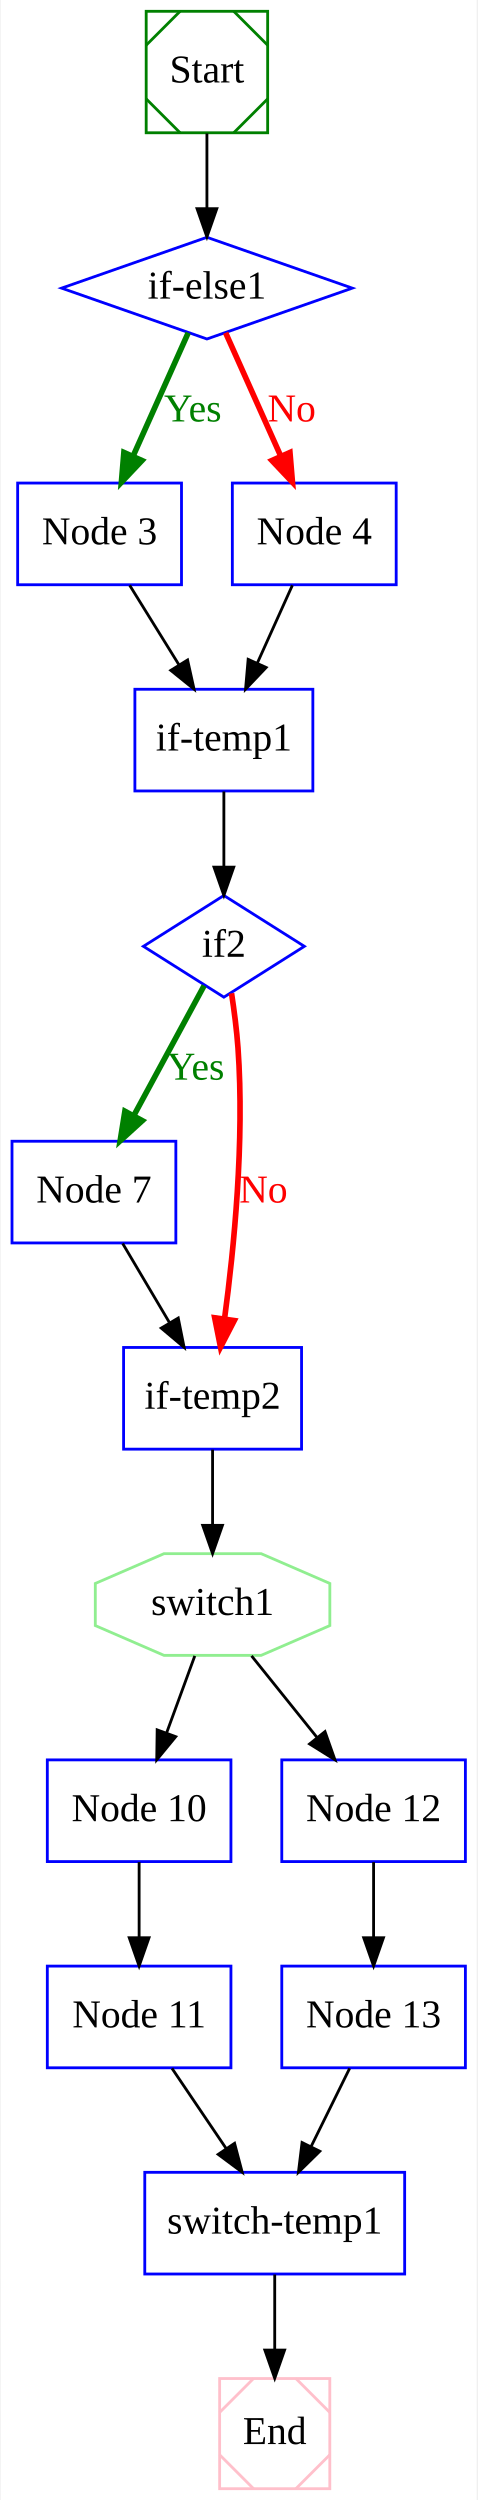
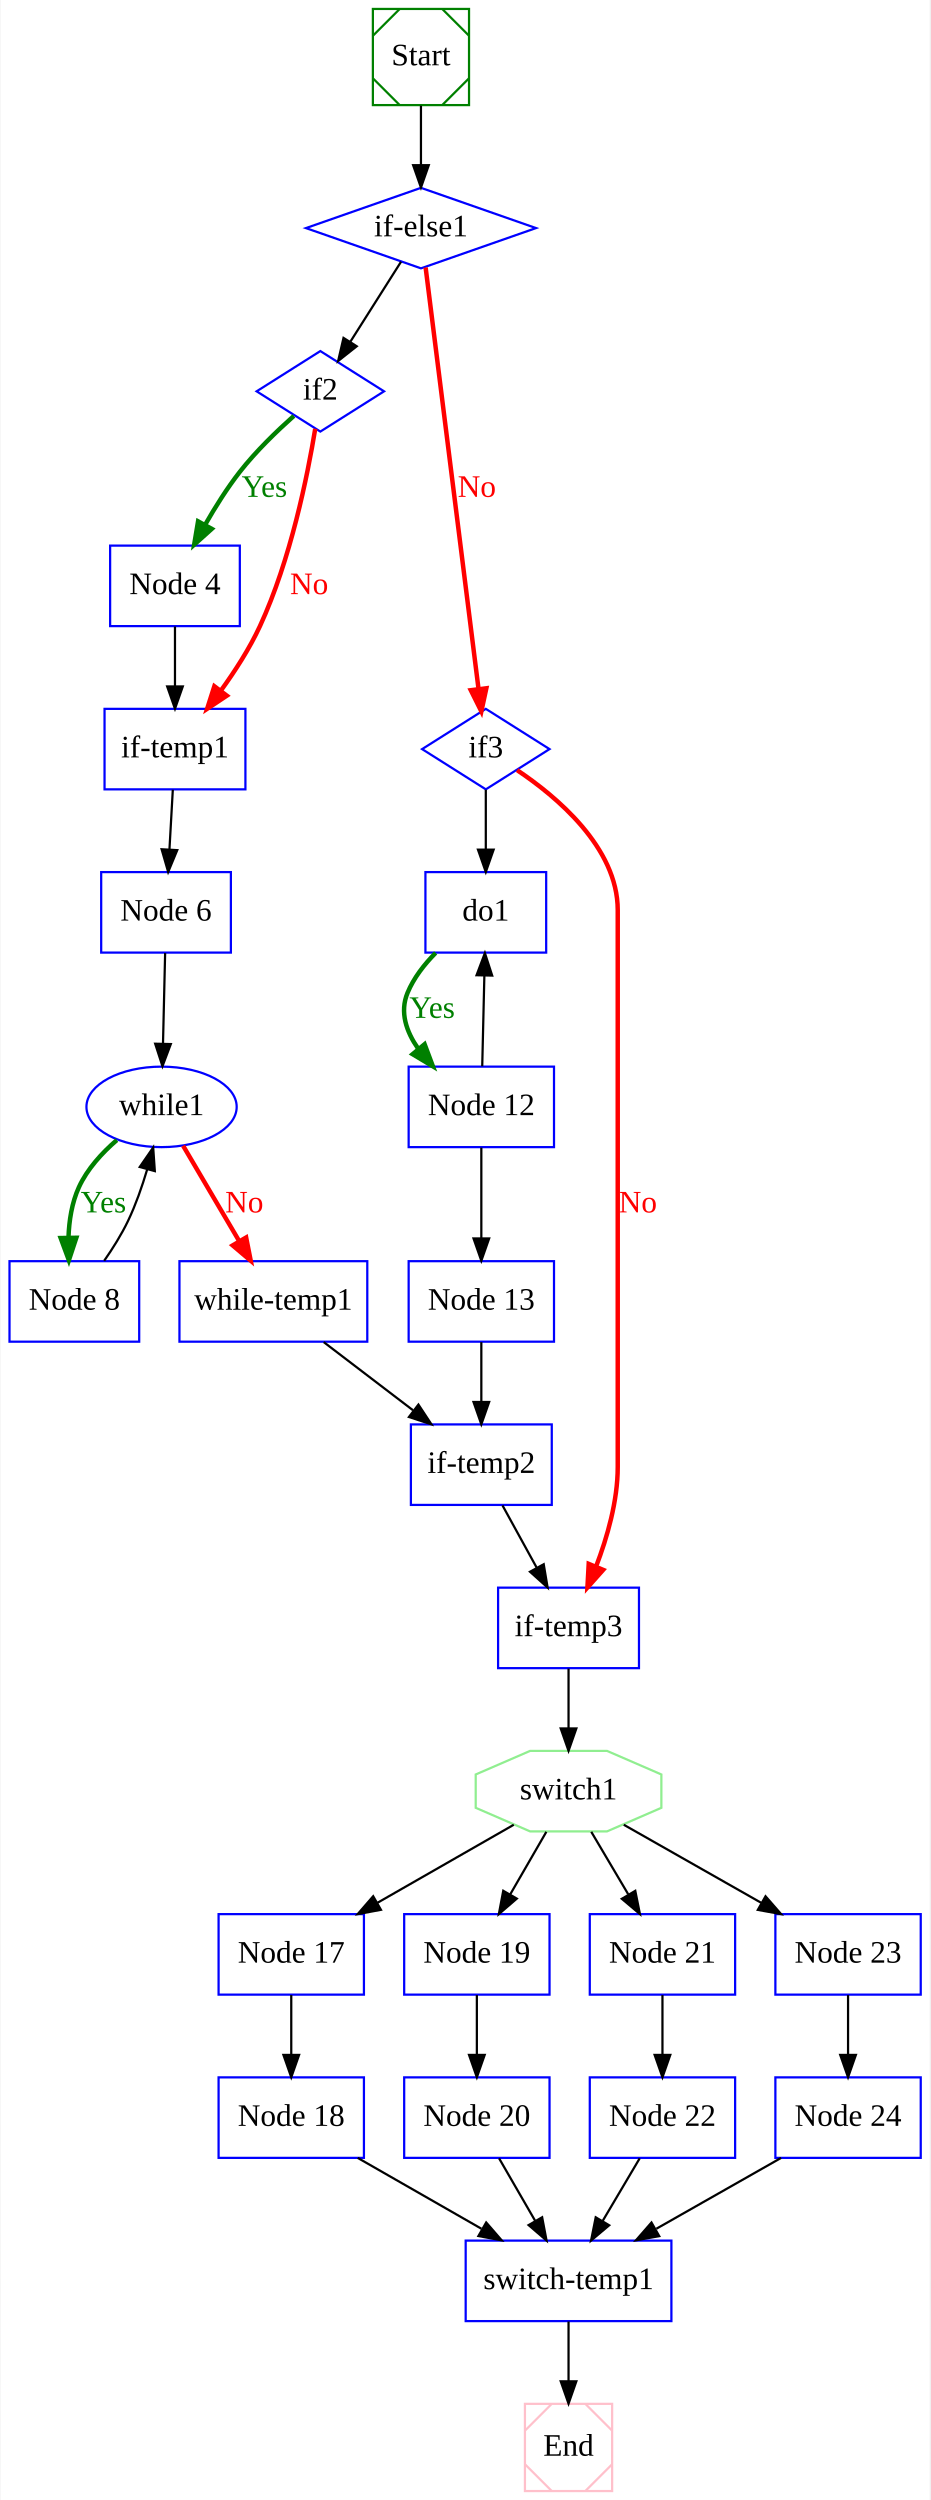
- <svg xmlns="http://www.w3.org/2000/svg" width="169pt" height="885pt" viewBox="0.00 0.00 168.50 885.00">
-   <g id="graph0" class="graph" transform="scale(1 1) rotate(0) translate(4 881)">
-     <polygon fill="white" stroke="none" points="-4,4 -4,-881 164.5,-881 164.5,4 -4,4" />
+ <svg xmlns="http://www.w3.org/2000/svg" width="416pt" height="1118pt" viewBox="0.00 0.00 415.50 1118.00">
+   <g id="graph0" class="graph" transform="scale(1 1) rotate(0) translate(4 1114)">
+     <polygon fill="white" stroke="none" points="-4,4 -4,-1114 411.5,-1114 411.5,4 -4,4" />
    <g id="node1" class="node">
-       <polygon fill="none" stroke="green" points="90.5,-877 47.5,-877 47.5,-834 90.5,-834 90.5,-877" />
-       <polyline fill="none" stroke="green" points="59.5,-877 47.5,-865 " />
-       <polyline fill="none" stroke="green" points="47.5,-846 59.5,-834 " />
-       <polyline fill="none" stroke="green" points="78.5,-834 90.5,-846 " />
-       <polyline fill="none" stroke="green" points="90.5,-865 78.5,-877 " />
-       <text text-anchor="middle" x="69" y="-851.8" font-family="Times New Roman,serif" font-size="14.00">Start</text>
+       <polygon fill="none" stroke="green" points="205.5,-1110 162.5,-1110 162.5,-1067 205.5,-1067 205.5,-1110" />
+       <polyline fill="none" stroke="green" points="174.5,-1110 162.5,-1098 " />
+       <polyline fill="none" stroke="green" points="162.5,-1079 174.5,-1067 " />
+       <polyline fill="none" stroke="green" points="193.5,-1067 205.5,-1079 " />
+       <polyline fill="none" stroke="green" points="205.5,-1098 193.5,-1110 " />
+       <text text-anchor="middle" x="184" y="-1084.8" font-family="Times New Roman,serif" font-size="14.00">Start</text>
    </g>
    <g id="node2" class="node">
-       <polygon fill="none" stroke="blue" points="69,-797 17.554,-779 69,-761 120.446,-779 69,-797" />
-       <text text-anchor="middle" x="69" y="-775.3" font-family="Times New Roman,serif" font-size="14.00">if-else1</text>
+       <polygon fill="none" stroke="blue" points="184,-1030 132.554,-1012 184,-994 235.446,-1012 184,-1030" />
+       <text text-anchor="middle" x="184" y="-1008.3" font-family="Times New Roman,serif" font-size="14.00">if-else1</text>
    </g>
    <g id="edge1" class="edge">
-       <path fill="none" stroke="black" d="M69,-833.748C69,-825.544 69,-816.003 69,-807.256" />
-       <polygon fill="black" stroke="black" points="72.5,-807.124 69,-797.124 65.5,-807.124 72.5,-807.124" />
+       <path fill="none" stroke="black" d="M184,-1066.75C184,-1058.54 184,-1049 184,-1040.26" />
+       <polygon fill="black" stroke="black" points="187.5,-1040.12 184,-1030.12 180.5,-1040.12 187.5,-1040.12" />
    </g>
    <g id="node3" class="node">
-       <polygon fill="none" stroke="blue" points="60,-710 2,-710 2,-674 60,-674 60,-710" />
-       <text text-anchor="middle" x="31" y="-688.3" font-family="Times New Roman,serif" font-size="14.00">Node 3</text>
+       <polygon fill="none" stroke="blue" points="139,-957 110.512,-939 139,-921 167.488,-939 139,-957" />
+       <text text-anchor="middle" x="139" y="-935.3" font-family="Times New Roman,serif" font-size="14.00">if2</text>
    </g>
    <g id="edge3" class="edge">
-       <path fill="none" stroke="green" stroke-width="2" d="M62.381,-763.194C57.025,-751.214 49.344,-734.033 42.922,-719.668" />
-       <polygon fill="green" stroke="green" stroke-width="2" points="45.998,-717.972 38.721,-710.271 39.608,-720.829 45.998,-717.972" />
-       <text text-anchor="middle" x="64" y="-731.8" font-family="Times New Roman,serif" font-size="14.00" fill="green">Yes</text>
+       <path fill="none" stroke="black" d="M175.109,-996.973C168.642,-986.768 159.771,-972.772 152.441,-961.207" />
+       <polygon fill="black" stroke="black" points="155.277,-959.143 146.967,-952.571 149.365,-962.891 155.277,-959.143" />
+     </g>
+     <g id="node10" class="node">
+       <polygon fill="none" stroke="blue" points="213,-797 184.512,-779 213,-761 241.488,-779 213,-797" />
+       <text text-anchor="middle" x="213" y="-775.3" font-family="Times New Roman,serif" font-size="14.00">if3</text>
+     </g>
+     <g id="edge2" class="edge">
+       <path fill="none" stroke="red" stroke-width="2" d="M186.086,-994.387C191.074,-954.654 203.724,-853.889 209.734,-806.019" />
+       <polygon fill="red" stroke="red" stroke-width="2" points="213.237,-806.207 211.01,-795.849 206.292,-805.335 213.237,-806.207" />
+       <text text-anchor="middle" x="209" y="-891.8" font-family="Times New Roman,serif" font-size="14.00" fill="red">No</text>
    </g>
    <g id="node4" class="node">
-       <polygon fill="none" stroke="blue" points="136,-710 78,-710 78,-674 136,-674 136,-710" />
-       <text text-anchor="middle" x="107" y="-688.3" font-family="Times New Roman,serif" font-size="14.00">Node 4</text>
-     </g>
-     <g id="edge2" class="edge">
-       <path fill="none" stroke="red" stroke-width="2" d="M75.619,-763.194C80.975,-751.214 88.656,-734.033 95.078,-719.668" />
-       <polygon fill="red" stroke="red" stroke-width="2" points="98.392,-720.829 99.279,-710.271 92.002,-717.972 98.392,-720.829" />
-       <text text-anchor="middle" x="99" y="-731.8" font-family="Times New Roman,serif" font-size="14.00" fill="red">No</text>
+       <polygon fill="none" stroke="blue" points="103,-870 45,-870 45,-834 103,-834 103,-870" />
+       <text text-anchor="middle" x="74" y="-848.3" font-family="Times New Roman,serif" font-size="14.00">Node 4</text>
+     </g>
+     <g id="edge5" class="edge">
+       <path fill="none" stroke="green" stroke-width="2" d="M127.16,-928.004C119.712,-921.367 110.185,-912.209 103,-903 97.321,-895.721 91.979,-887.216 87.464,-879.307" />
+       <polygon fill="green" stroke="green" stroke-width="2" points="90.456,-877.484 82.574,-870.405 84.321,-880.854 90.456,-877.484" />
+       <text text-anchor="middle" x="114" y="-891.8" font-family="Times New Roman,serif" font-size="14.00" fill="green">Yes</text>
    </g>
    <g id="node5" class="node">
-       <polygon fill="none" stroke="blue" points="106.5,-637 43.5,-637 43.5,-601 106.5,-601 106.5,-637" />
-       <text text-anchor="middle" x="75" y="-615.3" font-family="Times New Roman,serif" font-size="14.00">if-temp1</text>
+       <polygon fill="none" stroke="blue" points="105.5,-797 42.5,-797 42.5,-761 105.5,-761 105.5,-797" />
+       <text text-anchor="middle" x="74" y="-775.3" font-family="Times New Roman,serif" font-size="14.00">if-temp1</text>
    </g>
    <g id="edge4" class="edge">
-       <path fill="none" stroke="black" d="M41.651,-673.813C46.894,-665.353 53.32,-654.984 59.127,-645.612" />
-       <polygon fill="black" stroke="black" points="62.154,-647.373 64.447,-637.029 56.204,-643.685 62.154,-647.373" />
-     </g>
-     <g id="edge5" class="edge">
-       <path fill="none" stroke="black" d="M99.254,-673.813C95.52,-665.528 90.96,-655.41 86.805,-646.193" />
-       <polygon fill="black" stroke="black" points="89.975,-644.707 82.675,-637.029 83.593,-647.584 89.975,-644.707" />
+       <path fill="none" stroke="red" stroke-width="2" d="M136.721,-922.251C133.296,-901.345 125.716,-863.624 112,-834 107.376,-824.013 100.877,-813.923 94.558,-805.211" />
+       <polygon fill="red" stroke="red" stroke-width="2" points="97.192,-802.89 88.376,-797.013 91.603,-807.105 97.192,-802.89" />
+       <text text-anchor="middle" x="134" y="-848.3" font-family="Times New Roman,serif" font-size="14.00" fill="red">No</text>
+     </g>
+     <g id="edge6" class="edge">
+       <path fill="none" stroke="black" d="M74,-833.813C74,-825.789 74,-816.047 74,-807.069" />
+       <polygon fill="black" stroke="black" points="77.5,-807.029 74,-797.029 70.5,-807.029 77.5,-807.029" />
    </g>
    <g id="node6" class="node">
-       <polygon fill="none" stroke="blue" points="75,-564 46.512,-546 75,-528 103.488,-546 75,-564" />
-       <text text-anchor="middle" x="75" y="-542.3" font-family="Times New Roman,serif" font-size="14.00">if2</text>
-     </g>
-     <g id="edge6" class="edge">
-       <path fill="none" stroke="black" d="M75,-600.813C75,-592.789 75,-583.047 75,-574.069" />
-       <polygon fill="black" stroke="black" points="78.5,-574.029 75,-564.029 71.5,-574.029 78.5,-574.029" />
+       <polygon fill="none" stroke="blue" points="99,-724 41,-724 41,-688 99,-688 99,-724" />
+       <text text-anchor="middle" x="70" y="-702.3" font-family="Times New Roman,serif" font-size="14.00">Node 6</text>
+     </g>
+     <g id="edge7" class="edge">
+       <path fill="none" stroke="black" d="M73.032,-760.813C72.58,-752.789 72.031,-743.047 71.525,-734.069" />
+       <polygon fill="black" stroke="black" points="75.016,-733.816 70.959,-724.029 68.028,-734.21 75.016,-733.816" />
    </g>
    <g id="node7" class="node">
-       <polygon fill="none" stroke="blue" points="58,-477 0,-477 0,-441 58,-441 58,-477" />
-       <text text-anchor="middle" x="29" y="-455.3" font-family="Times New Roman,serif" font-size="14.00">Node 7</text>
+       <ellipse fill="none" stroke="blue" cx="68" cy="-619" rx="33.595" ry="18" />
+       <text text-anchor="middle" x="68" y="-615.3" font-family="Times New Roman,serif" font-size="14.00">while1</text>
    </g>
    <g id="edge8" class="edge">
-       <path fill="none" stroke="green" stroke-width="2" d="M68.014,-532.09C61.437,-519.937 51.391,-501.375 43.141,-486.13" />
-       <polygon fill="green" stroke="green" stroke-width="2" points="46.12,-484.282 38.283,-477.153 39.964,-487.614 46.12,-484.282" />
-       <text text-anchor="middle" x="65" y="-498.8" font-family="Times New Roman,serif" font-size="14.00" fill="green">Yes</text>
+       <path fill="none" stroke="black" d="M69.595,-687.799C69.322,-676.163 68.954,-660.548 68.641,-647.237" />
+       <polygon fill="black" stroke="black" points="72.138,-647.09 68.404,-637.175 65.14,-647.255 72.138,-647.09" />
    </g>
    <g id="node8" class="node">
-       <polygon fill="none" stroke="blue" points="102.5,-404 39.5,-404 39.5,-368 102.5,-368 102.5,-404" />
-       <text text-anchor="middle" x="71" y="-382.3" font-family="Times New Roman,serif" font-size="14.00">if-temp2</text>
-     </g>
-     <g id="edge7" class="edge">
-       <path fill="none" stroke="red" stroke-width="2" d="M77.716,-529.37C78.637,-523.338 79.547,-516.368 80,-510 82.34,-477.07 78.597,-439.189 75.249,-414.266" />
-       <polygon fill="red" stroke="red" stroke-width="2" points="78.678,-413.521 73.81,-404.111 71.748,-414.503 78.678,-413.521" />
-       <text text-anchor="middle" x="89" y="-455.3" font-family="Times New Roman,serif" font-size="14.00" fill="red">No</text>
+       <polygon fill="none" stroke="blue" points="58,-550 0,-550 0,-514 58,-514 58,-550" />
+       <text text-anchor="middle" x="29" y="-528.3" font-family="Times New Roman,serif" font-size="14.00">Node 8</text>
+     </g>
+     <g id="edge10" class="edge">
+       <path fill="none" stroke="green" stroke-width="2" d="M47.992,-604.155C41.364,-598.435 34.732,-591.211 31,-583 27.873,-576.119 26.64,-568.14 26.375,-560.605" />
+       <polygon fill="green" stroke="green" stroke-width="2" points="29.878,-560.466 26.549,-550.407 22.879,-560.346 29.878,-560.466" />
+       <text text-anchor="middle" x="42" y="-571.8" font-family="Times New Roman,serif" font-size="14.00" fill="green">Yes</text>
+     </g>
+     <g id="node9" class="node">
+       <polygon fill="none" stroke="blue" points="160,-550 76,-550 76,-514 160,-514 160,-550" />
+       <text text-anchor="middle" x="118" y="-528.3" font-family="Times New Roman,serif" font-size="14.00">while-temp1</text>
    </g>
    <g id="edge9" class="edge">
-       <path fill="none" stroke="black" d="M39.167,-440.813C44.12,-432.441 50.179,-422.197 55.677,-412.903" />
-       <polygon fill="black" stroke="black" points="58.848,-414.418 60.927,-404.029 52.823,-410.854 58.848,-414.418" />
-     </g>
-     <g id="node9" class="node">
-       <polygon fill="none" stroke="lightgreen" points="112.512,-305.544 112.512,-320.456 88.195,-331 53.805,-331 29.488,-320.456 29.488,-305.544 53.805,-295 88.195,-295 112.512,-305.544" />
-       <text text-anchor="middle" x="71" y="-309.3" font-family="Times New Roman,serif" font-size="14.00">switch1</text>
-     </g>
-     <g id="edge10" class="edge">
-       <path fill="none" stroke="black" d="M71,-367.813C71,-359.789 71,-350.047 71,-341.069" />
-       <polygon fill="black" stroke="black" points="74.5,-341.029 71,-331.029 67.5,-341.029 74.5,-341.029" />
-     </g>
-     <g id="node10" class="node">
-       <polygon fill="none" stroke="blue" points="77.5,-258 12.5,-258 12.5,-222 77.5,-222 77.5,-258" />
-       <text text-anchor="middle" x="45" y="-236.3" font-family="Times New Roman,serif" font-size="14.00">Node 10</text>
+       <path fill="none" stroke="red" stroke-width="2" d="M77.641,-601.611C84.764,-589.502 94.603,-572.774 102.783,-558.868" />
+       <polygon fill="red" stroke="red" stroke-width="2" points="105.821,-560.608 107.874,-550.214 99.787,-557.059 105.821,-560.608" />
+       <text text-anchor="middle" x="105" y="-571.8" font-family="Times New Roman,serif" font-size="14.00" fill="red">No</text>
+     </g>
+     <g id="edge11" class="edge">
+       <path fill="none" stroke="black" d="M42.327,-550.16C46.152,-555.646 50.075,-561.886 53,-568 56.442,-575.194 59.29,-583.351 61.546,-590.958" />
+       <polygon fill="black" stroke="black" points="58.238,-592.128 64.255,-600.848 64.989,-590.279 58.238,-592.128" />
+     </g>
+     <g id="node14" class="node">
+       <polygon fill="none" stroke="blue" points="242.5,-477 179.5,-477 179.5,-441 242.5,-441 242.5,-477" />
+       <text text-anchor="middle" x="211" y="-455.3" font-family="Times New Roman,serif" font-size="14.00">if-temp2</text>
    </g>
    <g id="edge12" class="edge">
-       <path fill="none" stroke="black" d="M64.706,-294.813C61.704,-286.615 58.045,-276.623 54.699,-267.485" />
-       <polygon fill="black" stroke="black" points="57.961,-266.215 51.236,-258.029 51.388,-268.623 57.961,-266.215" />
+       <path fill="none" stroke="black" d="M140.513,-513.813C152.507,-504.656 167.434,-493.26 180.46,-483.316" />
+       <polygon fill="black" stroke="black" points="182.87,-485.879 188.695,-477.029 178.622,-480.315 182.87,-485.879" />
+     </g>
+     <g id="node11" class="node">
+       <polygon fill="none" stroke="blue" points="240,-724 186,-724 186,-688 240,-688 240,-724" />
+       <text text-anchor="middle" x="213" y="-702.3" font-family="Times New Roman,serif" font-size="14.00">do1</text>
+     </g>
+     <g id="edge14" class="edge">
+       <path fill="none" stroke="black" d="M213,-760.813C213,-752.789 213,-743.047 213,-734.069" />
+       <polygon fill="black" stroke="black" points="216.5,-734.029 213,-724.029 209.5,-734.029 216.5,-734.029" />
+     </g>
+     <g id="node15" class="node">
+       <polygon fill="none" stroke="blue" points="281.5,-404 218.5,-404 218.5,-368 281.5,-368 281.5,-404" />
+       <text text-anchor="middle" x="250" y="-382.3" font-family="Times New Roman,serif" font-size="14.00">if-temp3</text>
+     </g>
+     <g id="edge13" class="edge">
+       <path fill="none" stroke="red" stroke-width="2" d="M226.982,-769.598C244.429,-757.927 272,-735.047 272,-707 272,-707 272,-707 272,-458 272,-442.781 267.331,-426.515 262.294,-413.398" />
+       <polygon fill="red" stroke="red" stroke-width="2" points="265.489,-411.962 258.443,-404.05 259.016,-414.629 265.489,-411.962" />
+       <text text-anchor="middle" x="281" y="-571.8" font-family="Times New Roman,serif" font-size="14.00" fill="red">No</text>
    </g>
    <g id="node12" class="node">
-       <polygon fill="none" stroke="blue" points="160.5,-258 95.5,-258 95.5,-222 160.5,-222 160.5,-258" />
-       <text text-anchor="middle" x="128" y="-236.3" font-family="Times New Roman,serif" font-size="14.00">Node 12</text>
-     </g>
-     <g id="edge11" class="edge">
-       <path fill="none" stroke="black" d="M84.798,-294.813C91.73,-286.179 100.259,-275.555 107.902,-266.034" />
-       <polygon fill="black" stroke="black" points="110.798,-268.018 114.329,-258.029 105.339,-263.636 110.798,-268.018" />
-     </g>
-     <g id="node11" class="node">
-       <polygon fill="none" stroke="blue" points="77.5,-185 12.5,-185 12.5,-149 77.5,-149 77.5,-185" />
-       <text text-anchor="middle" x="45" y="-163.3" font-family="Times New Roman,serif" font-size="14.00">Node 11</text>
-     </g>
-     <g id="edge13" class="edge">
-       <path fill="none" stroke="black" d="M45,-221.813C45,-213.789 45,-204.047 45,-195.069" />
-       <polygon fill="black" stroke="black" points="48.5,-195.029 45,-185.029 41.5,-195.029 48.5,-195.029" />
-     </g>
-     <g id="node14" class="node">
-       <polygon fill="none" stroke="blue" points="139,-112 47,-112 47,-76 139,-76 139,-112" />
-       <text text-anchor="middle" x="93" y="-90.3" font-family="Times New Roman,serif" font-size="14.00">switch-temp1</text>
-     </g>
-     <g id="edge14" class="edge">
-       <path fill="none" stroke="black" d="M56.62,-148.813C62.398,-140.266 69.494,-129.769 75.88,-120.323" />
-       <polygon fill="black" stroke="black" points="78.786,-122.274 81.487,-112.029 72.987,-118.353 78.786,-122.274" />
+       <polygon fill="none" stroke="blue" points="243.5,-637 178.5,-637 178.5,-601 243.5,-601 243.5,-637" />
+       <text text-anchor="middle" x="211" y="-615.3" font-family="Times New Roman,serif" font-size="14.00">Node 12</text>
+     </g>
+     <g id="edge15" class="edge">
+       <path fill="none" stroke="green" stroke-width="2" d="M190.573,-687.863C185.48,-682.73 180.762,-676.669 178,-670 174.434,-661.391 177.406,-652.684 182.776,-645.001" />
+       <polygon fill="green" stroke="green" stroke-width="2" points="185.632,-647.042 189.349,-637.121 180.256,-642.558 185.632,-647.042" />
+       <text text-anchor="middle" x="189" y="-658.8" font-family="Times New Roman,serif" font-size="14.00" fill="green">Yes</text>
+     </g>
+     <g id="edge16" class="edge">
+       <path fill="none" stroke="black" d="M211.404,-637.175C211.678,-648.806 212.045,-664.419 212.358,-677.734" />
+       <polygon fill="black" stroke="black" points="208.861,-677.884 212.595,-687.799 215.859,-677.719 208.861,-677.884" />
    </g>
    <g id="node13" class="node">
-       <polygon fill="none" stroke="blue" points="160.5,-185 95.5,-185 95.5,-149 160.5,-149 160.5,-185" />
-       <text text-anchor="middle" x="128" y="-163.3" font-family="Times New Roman,serif" font-size="14.00">Node 13</text>
-     </g>
-     <g id="edge15" class="edge">
-       <path fill="none" stroke="black" d="M128,-221.813C128,-213.789 128,-204.047 128,-195.069" />
-       <polygon fill="black" stroke="black" points="131.5,-195.029 128,-185.029 124.5,-195.029 131.5,-195.029" />
-     </g>
-     <g id="edge16" class="edge">
-       <path fill="none" stroke="black" d="M119.527,-148.813C115.443,-140.528 110.456,-130.41 105.912,-121.193" />
-       <polygon fill="black" stroke="black" points="108.955,-119.451 101.395,-112.029 102.677,-122.546 108.955,-119.451" />
-     </g>
-     <g id="node15" class="node">
-       <polygon fill="none" stroke="pink" points="112.5,-39 73.5,-39 73.5,-0 112.5,-0 112.5,-39" />
-       <polyline fill="none" stroke="pink" points="85.5,-39 73.5,-27 " />
-       <polyline fill="none" stroke="pink" points="73.5,-12 85.5,-0 " />
-       <polyline fill="none" stroke="pink" points="100.5,-0 112.5,-12 " />
-       <polyline fill="none" stroke="pink" points="112.5,-27 100.5,-39 " />
-       <text text-anchor="middle" x="93" y="-15.8" font-family="Times New Roman,serif" font-size="14.00">End</text>
+       <polygon fill="none" stroke="blue" points="243.5,-550 178.5,-550 178.5,-514 243.5,-514 243.5,-550" />
+       <text text-anchor="middle" x="211" y="-528.3" font-family="Times New Roman,serif" font-size="14.00">Node 13</text>
    </g>
    <g id="edge17" class="edge">
-       <path fill="none" stroke="black" d="M93,-75.819C93,-67.873 93,-58.219 93,-49.214" />
-       <polygon fill="black" stroke="black" points="96.5,-49.082 93,-39.082 89.5,-49.082 96.5,-49.082" />
+       <path fill="none" stroke="black" d="M211,-600.799C211,-589.163 211,-573.548 211,-560.237" />
+       <polygon fill="black" stroke="black" points="214.5,-560.175 211,-550.175 207.5,-560.175 214.5,-560.175" />
+     </g>
+     <g id="edge18" class="edge">
+       <path fill="none" stroke="black" d="M211,-513.813C211,-505.789 211,-496.047 211,-487.069" />
+       <polygon fill="black" stroke="black" points="214.5,-487.029 211,-477.029 207.5,-487.029 214.5,-487.029" />
+     </g>
+     <g id="edge19" class="edge">
+       <path fill="none" stroke="black" d="M220.441,-440.813C225.04,-432.441 230.666,-422.197 235.772,-412.903" />
+       <polygon fill="black" stroke="black" points="238.899,-414.479 240.646,-404.029 232.764,-411.109 238.899,-414.479" />
+     </g>
+     <g id="node16" class="node">
+       <polygon fill="none" stroke="lightgreen" points="291.512,-305.544 291.512,-320.456 267.195,-331 232.805,-331 208.488,-320.456 208.488,-305.544 232.805,-295 267.195,-295 291.512,-305.544" />
+       <text text-anchor="middle" x="250" y="-309.3" font-family="Times New Roman,serif" font-size="14.00">switch1</text>
+     </g>
+     <g id="edge20" class="edge">
+       <path fill="none" stroke="black" d="M250,-367.813C250,-359.789 250,-350.047 250,-341.069" />
+       <polygon fill="black" stroke="black" points="253.5,-341.029 250,-331.029 246.5,-341.029 253.5,-341.029" />
+     </g>
+     <g id="node17" class="node">
+       <polygon fill="none" stroke="blue" points="158.5,-258 93.5,-258 93.5,-222 158.5,-222 158.5,-258" />
+       <text text-anchor="middle" x="126" y="-236.3" font-family="Times New Roman,serif" font-size="14.00">Node 17</text>
+     </g>
+     <g id="edge24" class="edge">
+       <path fill="none" stroke="black" d="M225.502,-297.973C208.119,-288.02 184.436,-274.46 164.537,-263.065" />
+       <polygon fill="black" stroke="black" points="166.113,-259.935 155.696,-258.003 162.635,-266.01 166.113,-259.935" />
+     </g>
+     <g id="node19" class="node">
+       <polygon fill="none" stroke="blue" points="241.5,-258 176.5,-258 176.5,-222 241.5,-222 241.5,-258" />
+       <text text-anchor="middle" x="209" y="-236.3" font-family="Times New Roman,serif" font-size="14.00">Node 19</text>
+     </g>
+     <g id="edge23" class="edge">
+       <path fill="none" stroke="black" d="M240.075,-294.813C235.24,-286.441 229.325,-276.197 223.958,-266.903" />
+       <polygon fill="black" stroke="black" points="226.865,-264.938 218.834,-258.029 220.803,-268.439 226.865,-264.938" />
+     </g>
+     <g id="node21" class="node">
+       <polygon fill="none" stroke="blue" points="324.5,-258 259.5,-258 259.5,-222 324.5,-222 324.5,-258" />
+       <text text-anchor="middle" x="292" y="-236.3" font-family="Times New Roman,serif" font-size="14.00">Node 21</text>
+     </g>
+     <g id="edge22" class="edge">
+       <path fill="none" stroke="black" d="M260.167,-294.813C265.12,-286.441 271.179,-276.197 276.677,-266.903" />
+       <polygon fill="black" stroke="black" points="279.848,-268.418 281.927,-258.029 273.823,-264.854 279.848,-268.418" />
+     </g>
+     <g id="node23" class="node">
+       <polygon fill="none" stroke="blue" points="407.5,-258 342.5,-258 342.5,-222 407.5,-222 407.5,-258" />
+       <text text-anchor="middle" x="375" y="-236.3" font-family="Times New Roman,serif" font-size="14.00">Node 23</text>
+     </g>
+     <g id="edge21" class="edge">
+       <path fill="none" stroke="black" d="M274.696,-297.973C292.219,-288.02 316.092,-274.46 336.152,-263.065" />
+       <polygon fill="black" stroke="black" points="338.098,-265.986 345.064,-258.003 334.64,-259.899 338.098,-265.986" />
+     </g>
+     <g id="node18" class="node">
+       <polygon fill="none" stroke="blue" points="158.5,-185 93.5,-185 93.5,-149 158.5,-149 158.5,-185" />
+       <text text-anchor="middle" x="126" y="-163.3" font-family="Times New Roman,serif" font-size="14.00">Node 18</text>
+     </g>
+     <g id="edge25" class="edge">
+       <path fill="none" stroke="black" d="M126,-221.813C126,-213.789 126,-204.047 126,-195.069" />
+       <polygon fill="black" stroke="black" points="129.5,-195.029 126,-185.029 122.5,-195.029 129.5,-195.029" />
+     </g>
+     <g id="node25" class="node">
+       <polygon fill="none" stroke="blue" points="296,-112 204,-112 204,-76 296,-76 296,-112" />
+       <text text-anchor="middle" x="250" y="-90.3" font-family="Times New Roman,serif" font-size="14.00">switch-temp1</text>
+     </g>
+     <g id="edge26" class="edge">
+       <path fill="none" stroke="black" d="M155.701,-148.994C172.297,-139.491 193.176,-127.536 211.067,-117.292" />
+       <polygon fill="black" stroke="black" points="213.173,-120.12 220.111,-112.114 209.694,-114.045 213.173,-120.12" />
+     </g>
+     <g id="node20" class="node">
+       <polygon fill="none" stroke="blue" points="241.5,-185 176.5,-185 176.5,-149 241.5,-149 241.5,-185" />
+       <text text-anchor="middle" x="209" y="-163.3" font-family="Times New Roman,serif" font-size="14.00">Node 20</text>
+     </g>
+     <g id="edge27" class="edge">
+       <path fill="none" stroke="black" d="M209,-221.813C209,-213.789 209,-204.047 209,-195.069" />
+       <polygon fill="black" stroke="black" points="212.5,-195.029 209,-185.029 205.5,-195.029 212.5,-195.029" />
+     </g>
+     <g id="edge28" class="edge">
+       <path fill="none" stroke="black" d="M218.925,-148.813C223.76,-140.441 229.675,-130.197 235.042,-120.903" />
+       <polygon fill="black" stroke="black" points="238.197,-122.439 240.166,-112.029 232.135,-118.938 238.197,-122.439" />
+     </g>
+     <g id="node22" class="node">
+       <polygon fill="none" stroke="blue" points="324.5,-185 259.5,-185 259.5,-149 324.5,-149 324.5,-185" />
+       <text text-anchor="middle" x="292" y="-163.3" font-family="Times New Roman,serif" font-size="14.00">Node 22</text>
+     </g>
+     <g id="edge29" class="edge">
+       <path fill="none" stroke="black" d="M292,-221.813C292,-213.789 292,-204.047 292,-195.069" />
+       <polygon fill="black" stroke="black" points="295.5,-195.029 292,-185.029 288.5,-195.029 295.5,-195.029" />
+     </g>
+     <g id="edge30" class="edge">
+       <path fill="none" stroke="black" d="M281.833,-148.813C276.88,-140.441 270.821,-130.197 265.323,-120.903" />
+       <polygon fill="black" stroke="black" points="268.177,-118.854 260.073,-112.029 262.152,-122.418 268.177,-118.854" />
+     </g>
+     <g id="node24" class="node">
+       <polygon fill="none" stroke="blue" points="407.5,-185 342.5,-185 342.5,-149 407.5,-149 407.5,-185" />
+       <text text-anchor="middle" x="375" y="-163.3" font-family="Times New Roman,serif" font-size="14.00">Node 24</text>
+     </g>
+     <g id="edge31" class="edge">
+       <path fill="none" stroke="black" d="M375,-221.813C375,-213.789 375,-204.047 375,-195.069" />
+       <polygon fill="black" stroke="black" points="378.5,-195.029 375,-185.029 371.5,-195.029 378.5,-195.029" />
+     </g>
+     <g id="edge32" class="edge">
+       <path fill="none" stroke="black" d="M345.059,-148.994C328.33,-139.491 307.282,-127.536 289.247,-117.292" />
+       <polygon fill="black" stroke="black" points="290.553,-114.009 280.13,-112.114 287.096,-120.096 290.553,-114.009" />
+     </g>
+     <g id="node26" class="node">
+       <polygon fill="none" stroke="pink" points="269.5,-39 230.5,-39 230.5,-0 269.5,-0 269.5,-39" />
+       <polyline fill="none" stroke="pink" points="242.5,-39 230.5,-27 " />
+       <polyline fill="none" stroke="pink" points="230.5,-12 242.5,-0 " />
+       <polyline fill="none" stroke="pink" points="257.5,-0 269.5,-12 " />
+       <polyline fill="none" stroke="pink" points="269.5,-27 257.5,-39 " />
+       <text text-anchor="middle" x="250" y="-15.8" font-family="Times New Roman,serif" font-size="14.00">End</text>
+     </g>
+     <g id="edge33" class="edge">
+       <path fill="none" stroke="black" d="M250,-75.819C250,-67.873 250,-58.219 250,-49.214" />
+       <polygon fill="black" stroke="black" points="253.5,-49.082 250,-39.082 246.5,-49.082 253.5,-49.082" />
    </g>
  </g>
</svg>
